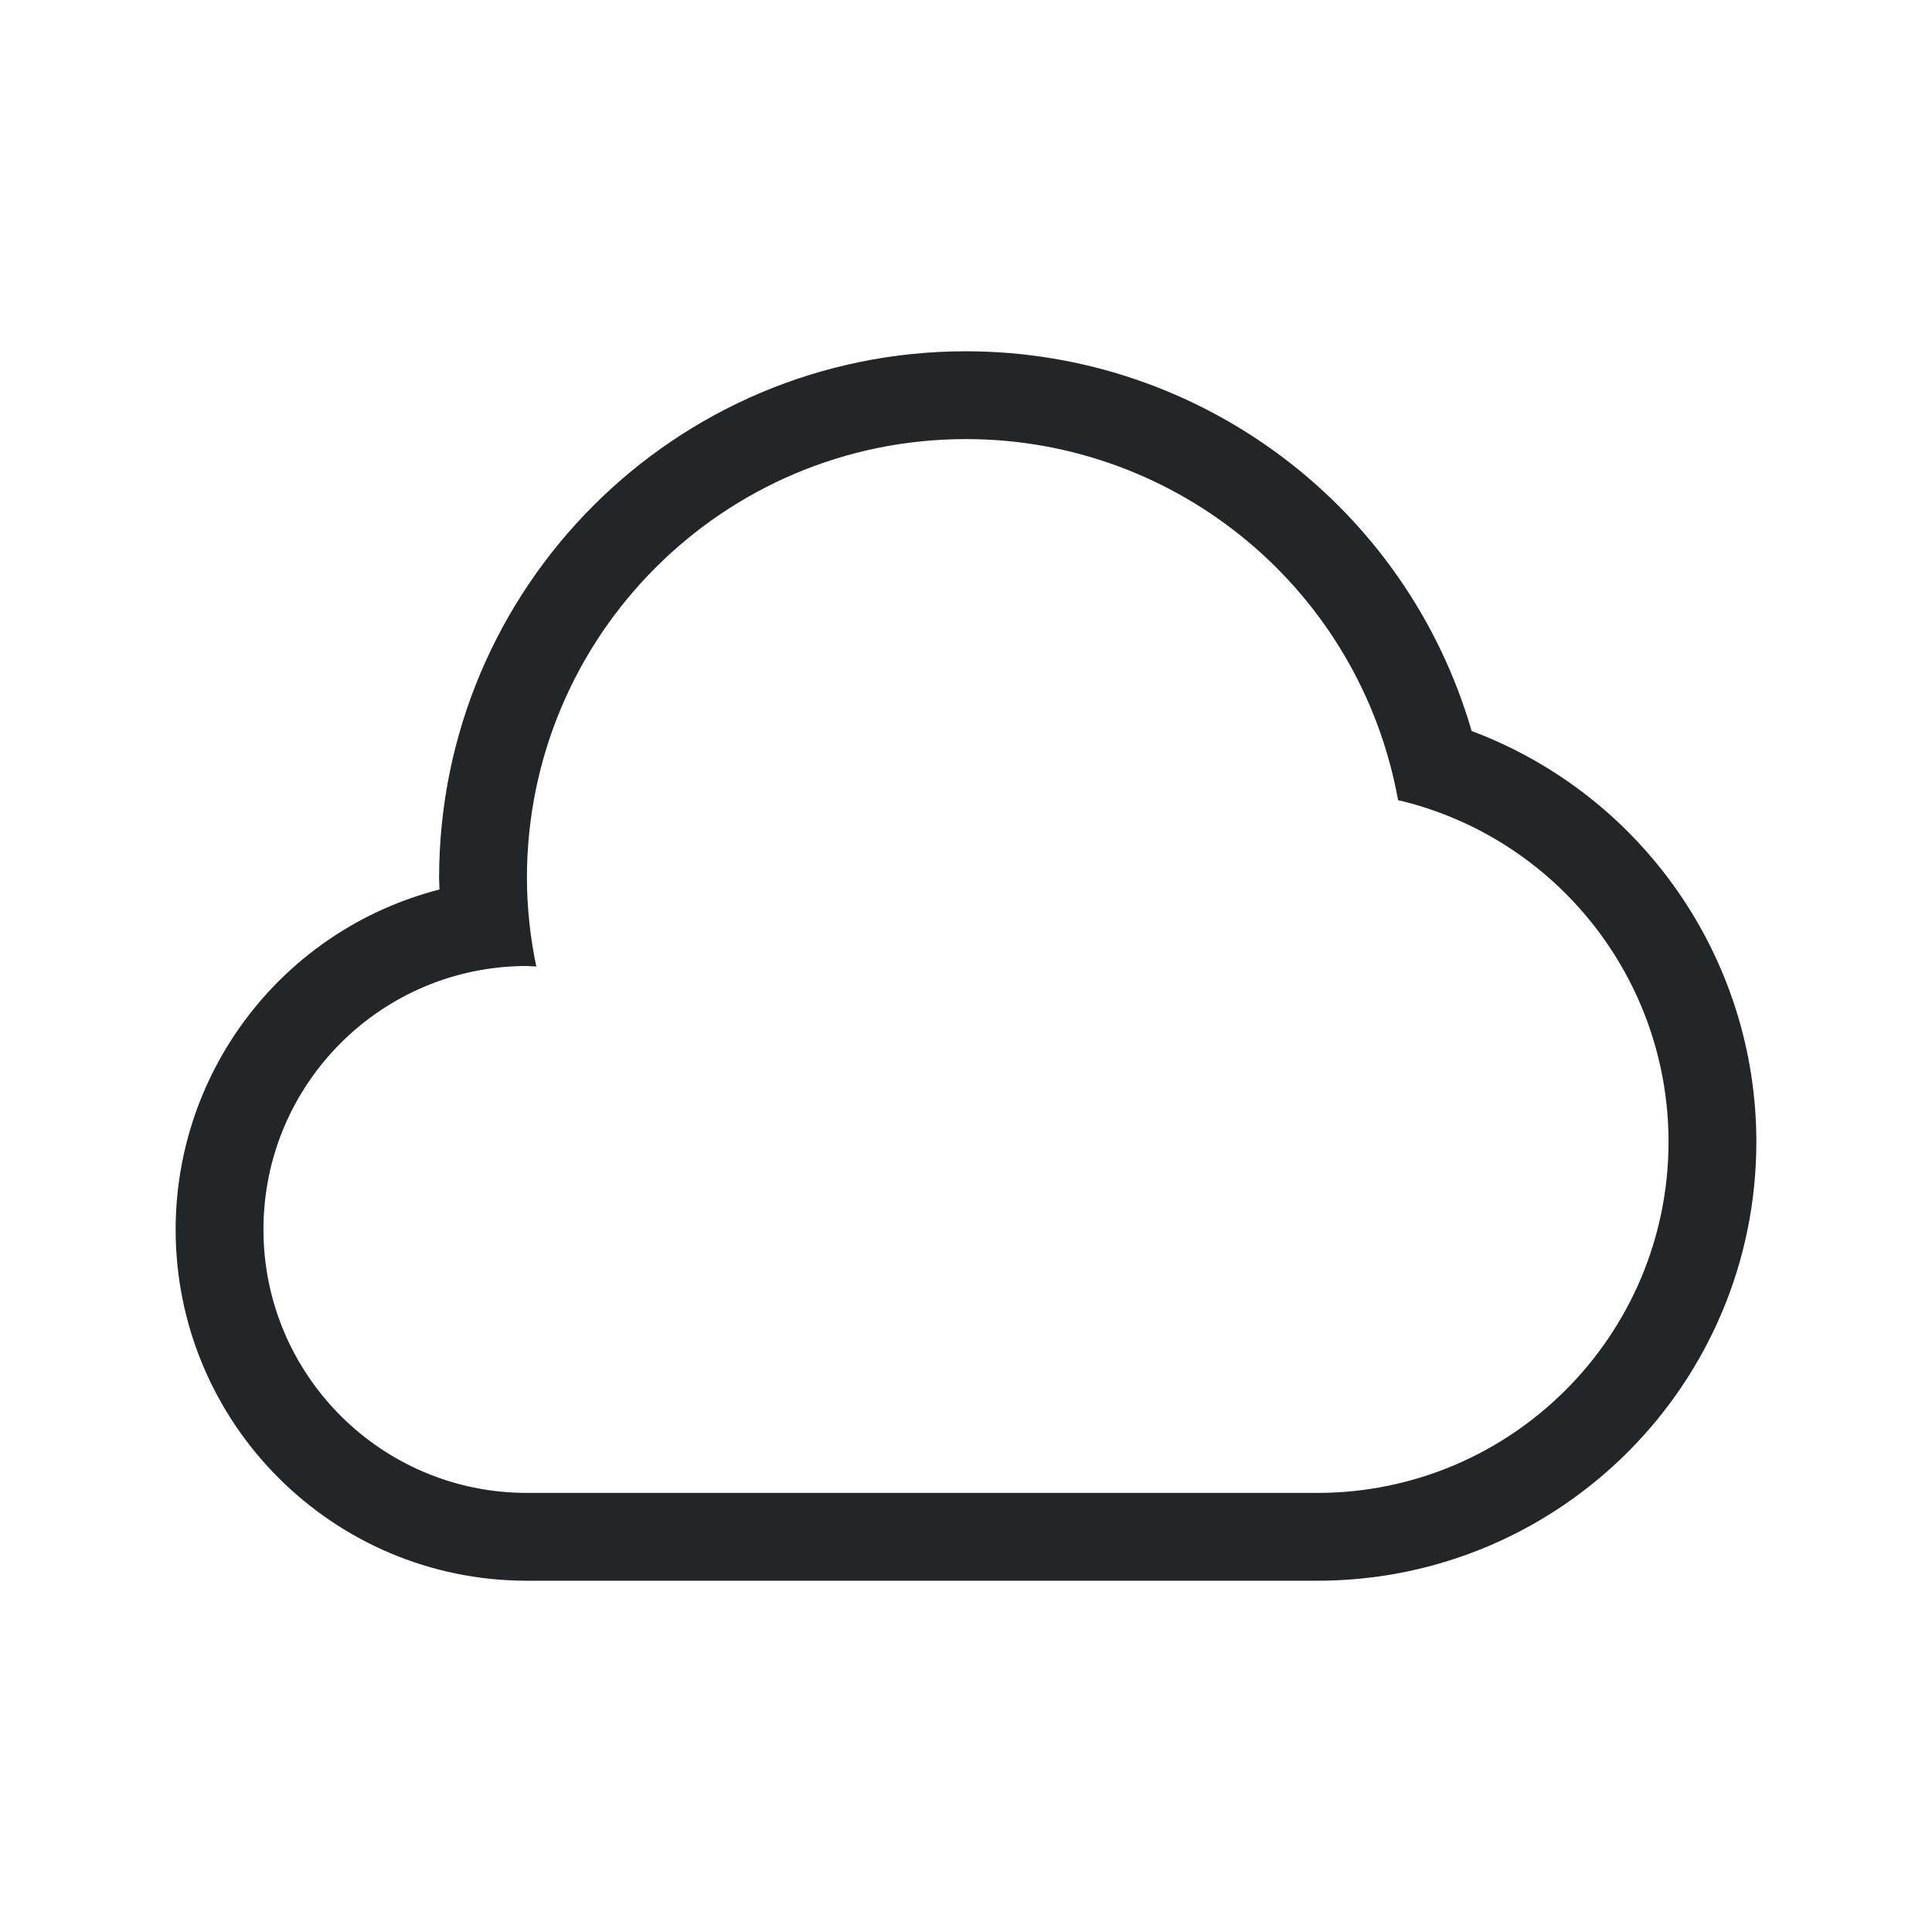
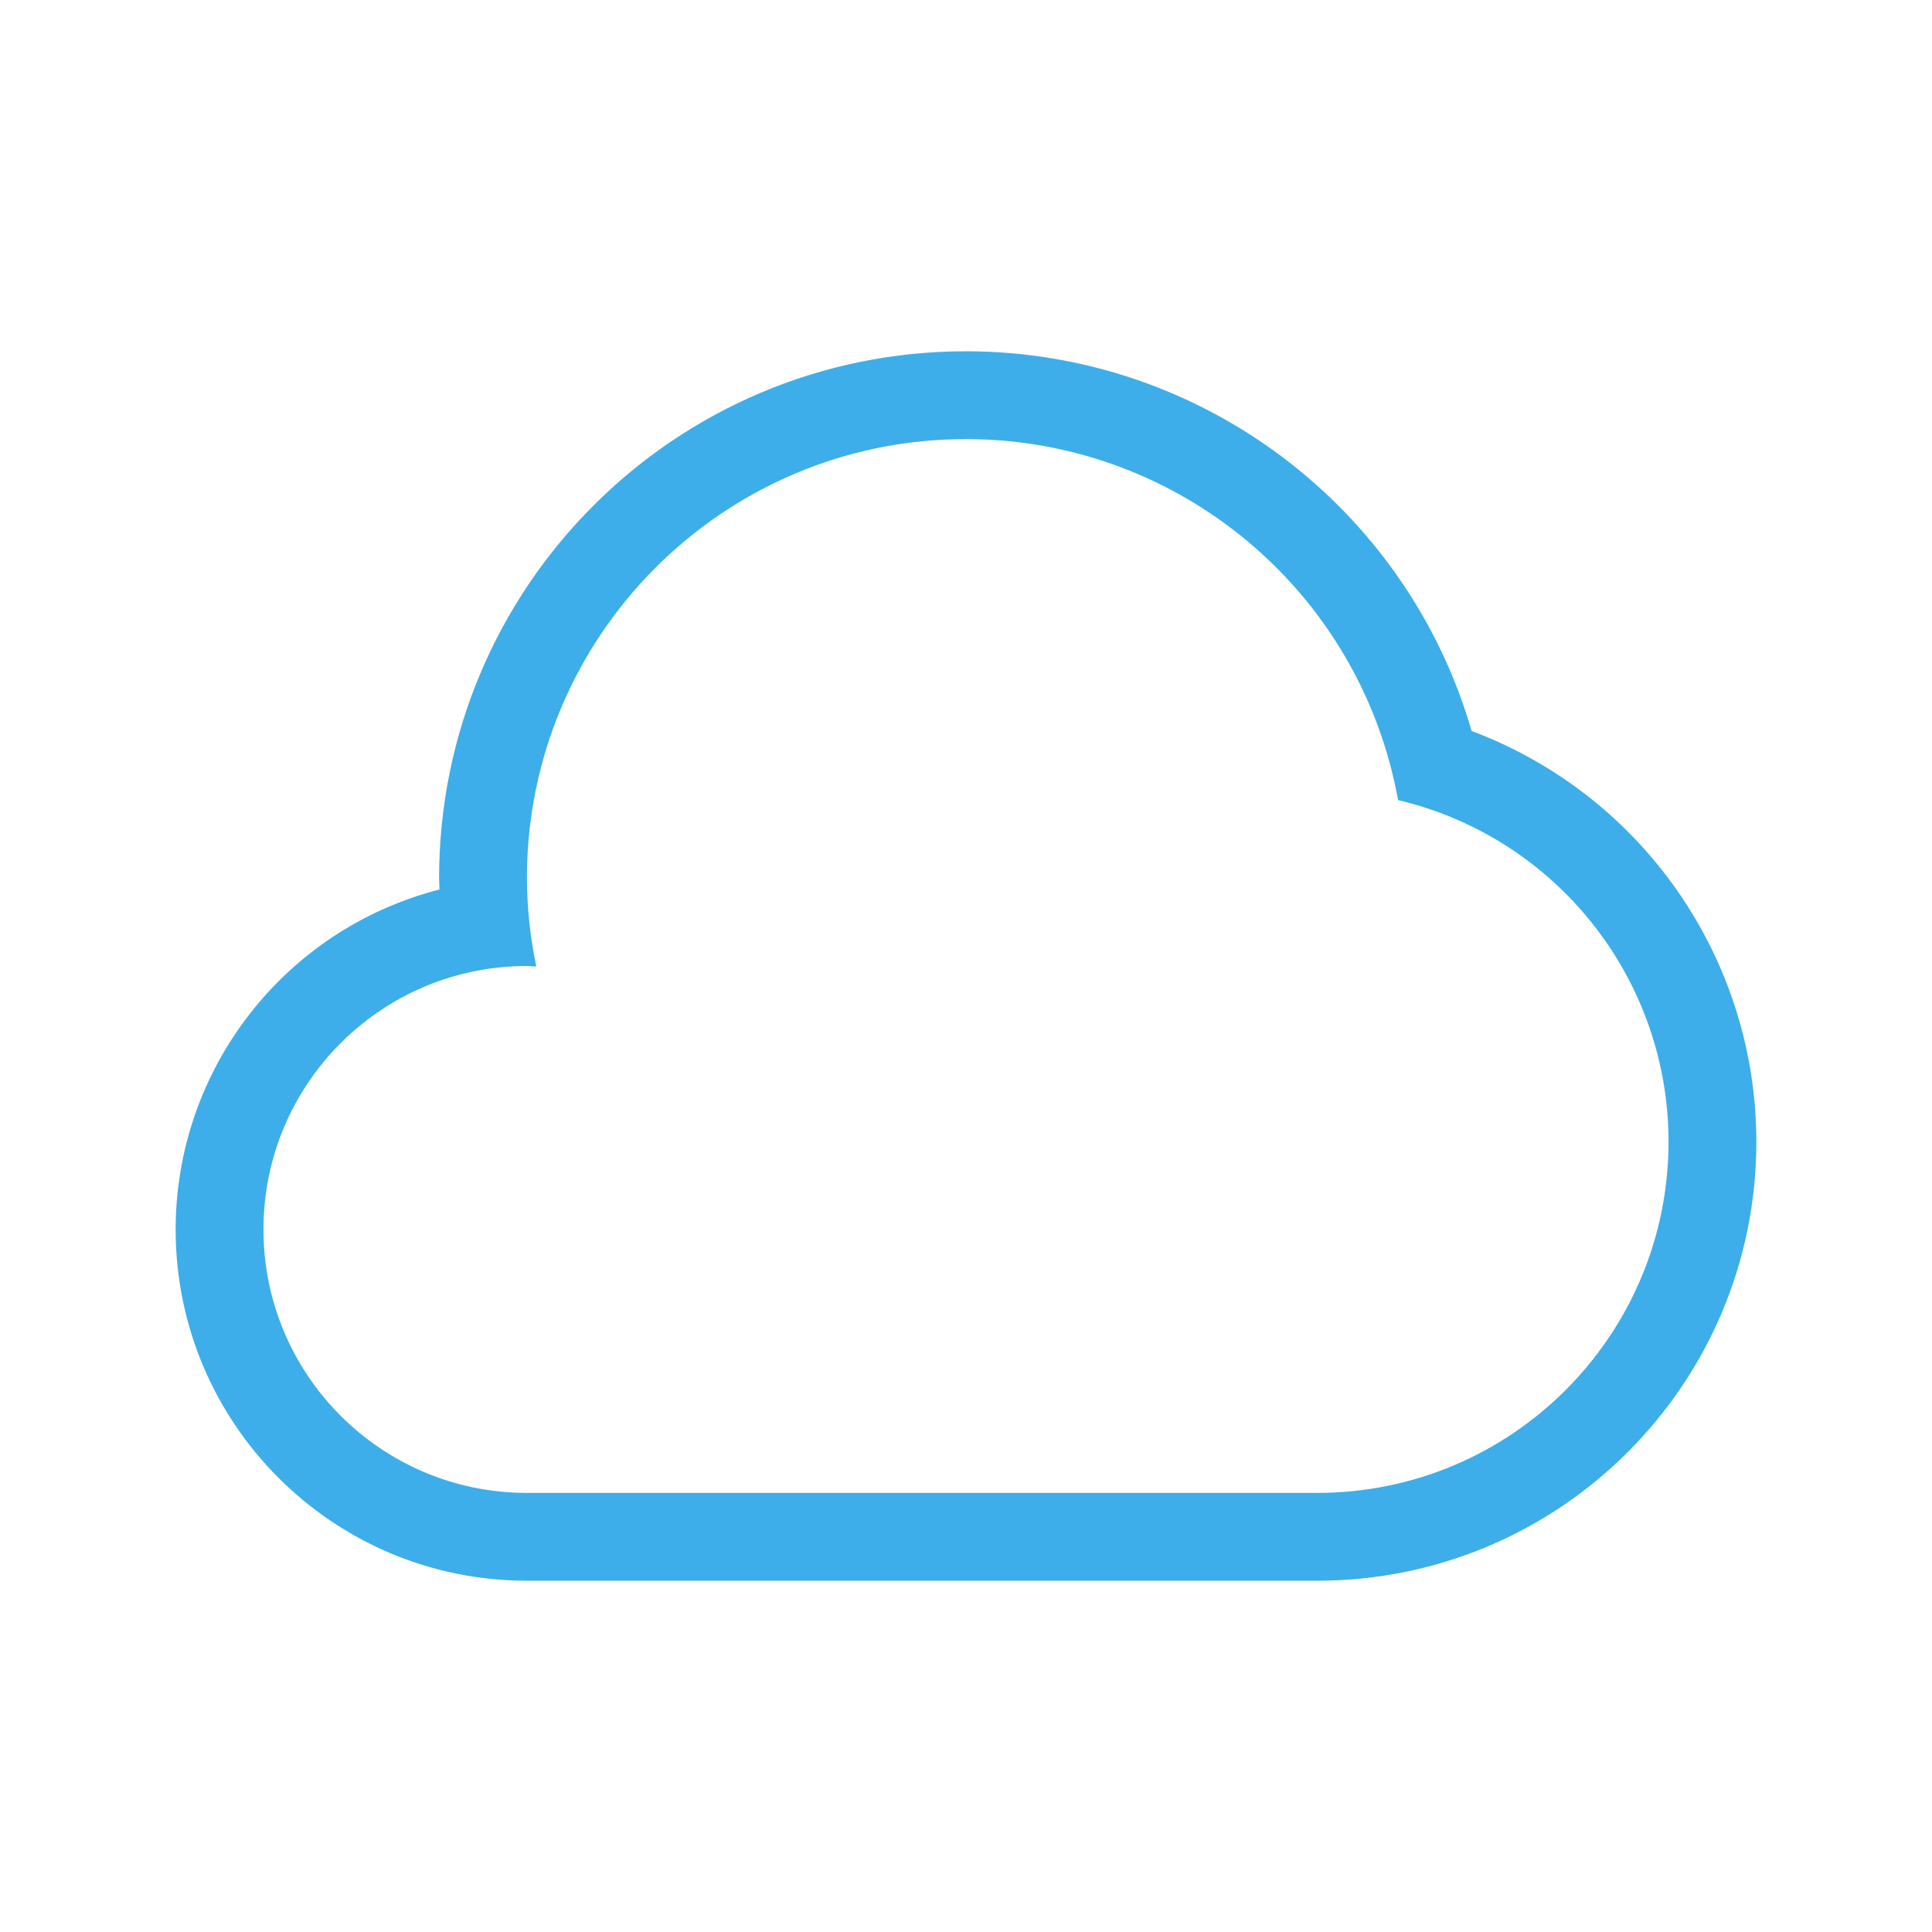
- <svg xmlns="http://www.w3.org/2000/svg" viewBox="0 0 22 22">
+ <svg xmlns="http://www.w3.org/2000/svg" viewBox="0 0 22 22" version="1.1" id="svg6">
  <defs id="defs3051">
    <style type="text/css" id="current-color-scheme">
      .ColorScheme-Text {
        color:#232629;
      }
      </style>
  </defs>
-   <path style="fill:currentColor;fill-opacity:1;stroke:none" d="M 11 4 A 6 6 0 0 0 5 10 A 6 6 0 0 0 5.004 10.129 A 4 4 0 0 0 2 14 A 4 4 0 0 0 6 18 L 15 18 A 5 5 0 0 0 20 13 A 5 5 0 0 0 16.758 8.324 A 6 6 0 0 0 11 4 z M 11 5 A 5 5 0 0 1 15.92 9.111 A 4 4 0 0 1 19 13 A 4 4 0 0 1 15 17 L 6 17 A 3 3 0 0 1 3 14 A 3 3 0 0 1 6 11 A 3 3 0 0 1 6.107 11.006 A 5 5 0 0 1 6 10 A 5 5 0 0 1 11 5 z " class="ColorScheme-Text" />
+   <path style="fill:#3daee9;fill-opacity:1;stroke:none" d="M 11 4 A 6 6 0 0 0 5 10 A 6 6 0 0 0 5.004 10.129 A 4 4 0 0 0 2 14 A 4 4 0 0 0 6 18 L 15 18 A 5 5 0 0 0 20 13 A 5 5 0 0 0 16.758 8.324 A 6 6 0 0 0 11 4 z M 11 5 A 5 5 0 0 1 15.92 9.111 A 4 4 0 0 1 19 13 A 4 4 0 0 1 15 17 L 6 17 A 3 3 0 0 1 3 14 A 3 3 0 0 1 6 11 A 3 3 0 0 1 6.107 11.006 A 5 5 0 0 1 6 10 A 5 5 0 0 1 11 5 z " class="ColorScheme-Text" id="path4" />
</svg>
